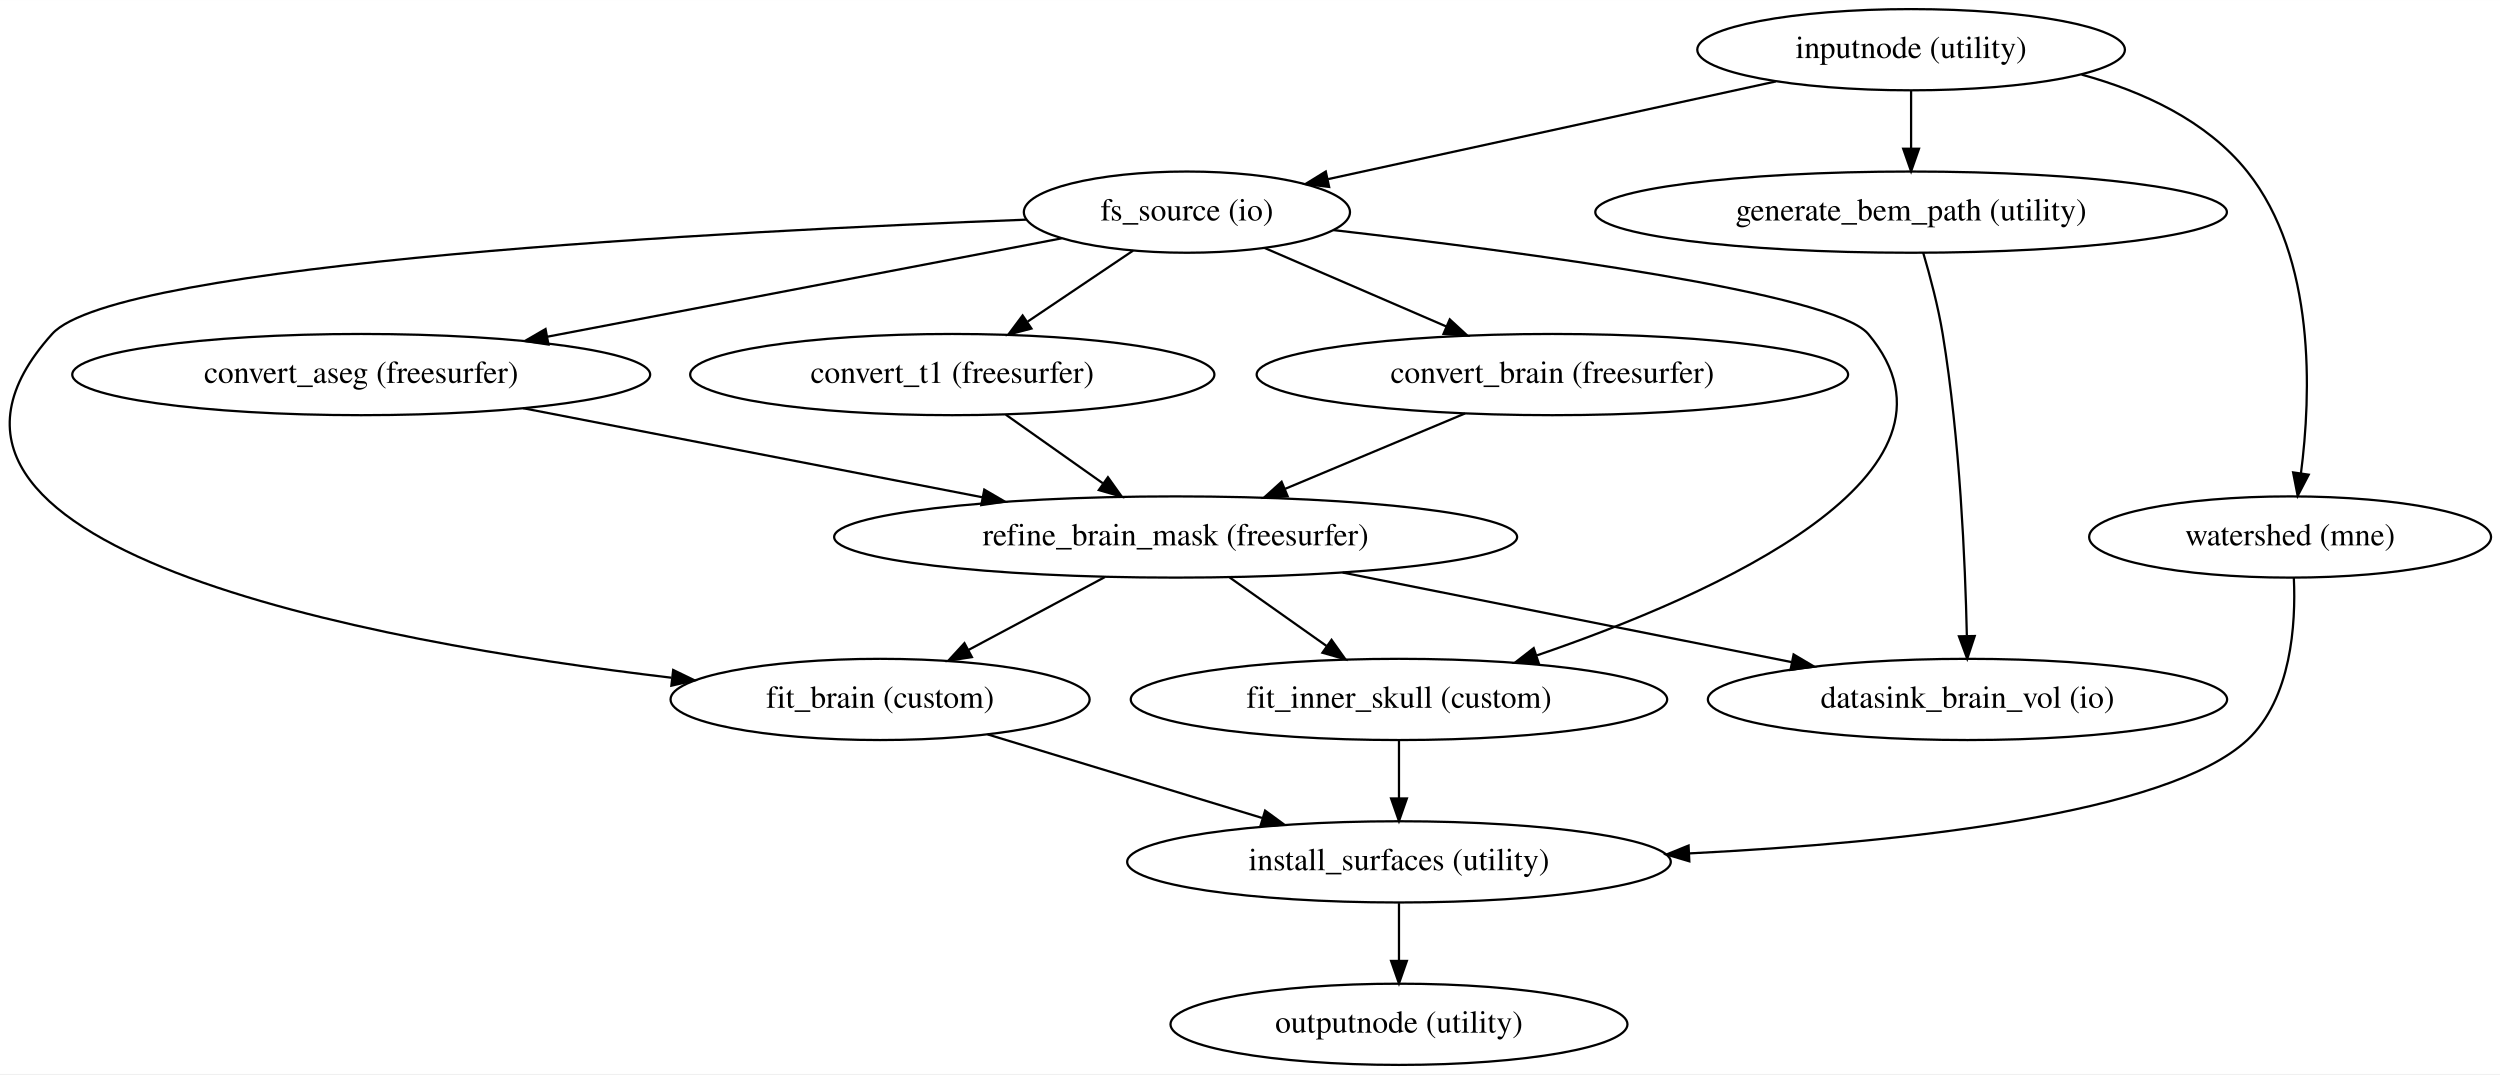
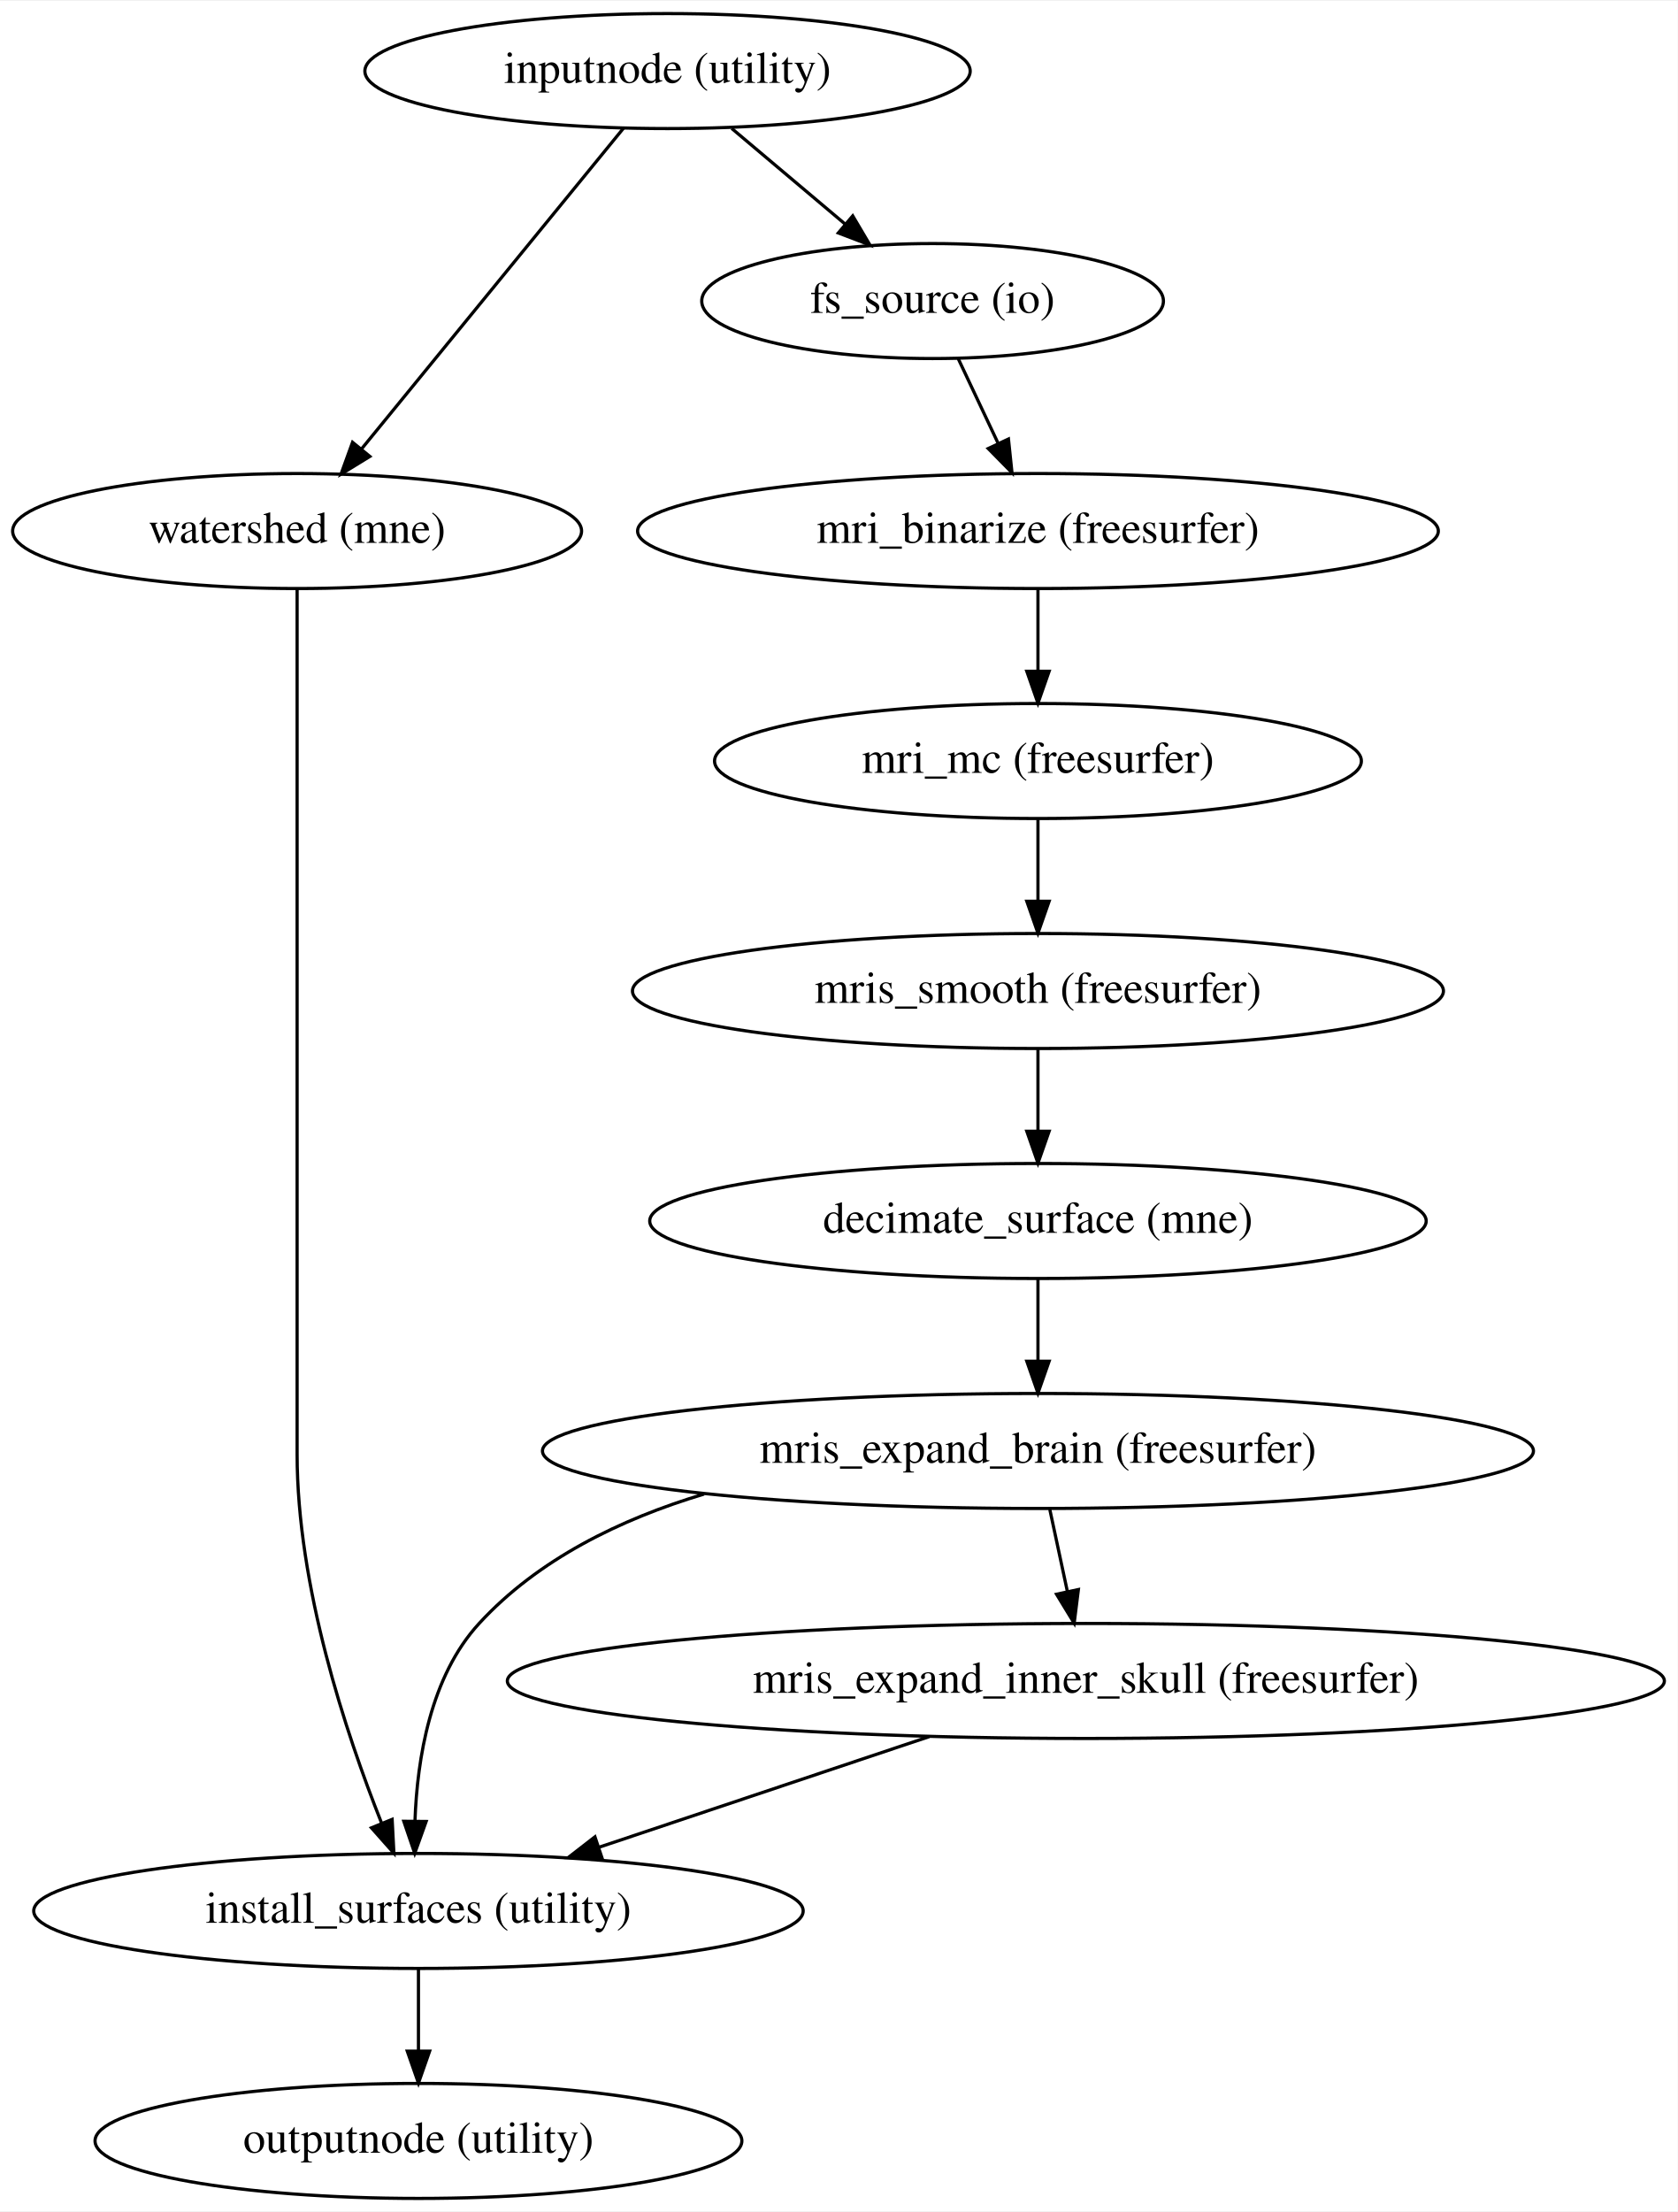
- <svg xmlns="http://www.w3.org/2000/svg" width="1108pt" height="476pt" viewBox="0.00 0.00 1108.15 476.00">
-   <g id="graph0" class="graph" transform="scale(1 1) rotate(0) translate(4 472)">
-     <polygon fill="white" stroke="transparent" points="-4,4 -4,-472 1104.15,-472 1104.15,4 -4,4" />
+ <svg xmlns="http://www.w3.org/2000/svg" width="525pt" height="692pt" viewBox="0.00 0.00 525.38 692.00">
+   <g id="graph0" class="graph" transform="scale(1 1) rotate(0) translate(4 688)">
+     <polygon fill="white" stroke="transparent" points="-4,4 -4,-688 521.38,-688 521.38,4 -4,4" />
    <g id="node1" class="node">
-       <ellipse fill="none" stroke="black" cx="616.11" cy="-90" rx="120.48" ry="18" />
-       <text text-anchor="middle" x="616.11" y="-86.3" font-family="Times,serif" font-size="14.00">install_surfaces (utility)</text>
+       <ellipse fill="none" stroke="black" cx="127.04" cy="-90" rx="120.48" ry="18" />
+       <text text-anchor="middle" x="127.04" y="-86.3" font-family="Times,serif" font-size="14.00">install_surfaces (utility)</text>
    </g>
    <g id="node2" class="node">
-       <ellipse fill="none" stroke="black" cx="616.11" cy="-18" rx="101.28" ry="18" />
-       <text text-anchor="middle" x="616.11" y="-14.3" font-family="Times,serif" font-size="14.00">outputnode (utility)</text>
+       <ellipse fill="none" stroke="black" cx="127.04" cy="-18" rx="101.28" ry="18" />
+       <text text-anchor="middle" x="127.04" y="-14.3" font-family="Times,serif" font-size="14.00">outputnode (utility)</text>
    </g>
    <g id="edge1" class="edge">
-       <path fill="none" stroke="black" d="M616.11,-71.7C616.11,-63.98 616.11,-54.71 616.11,-46.11" />
-       <polygon fill="black" stroke="black" points="619.61,-46.1 616.11,-36.1 612.61,-46.1 619.61,-46.1" />
+       <path fill="none" stroke="black" d="M127.04,-71.7C127.04,-63.98 127.04,-54.71 127.04,-46.11" />
+       <polygon fill="black" stroke="black" points="130.54,-46.1 127.04,-36.1 123.54,-46.1 130.54,-46.1" />
    </g>
    <g id="node3" class="node">
-       <ellipse fill="none" stroke="black" cx="843.11" cy="-450" rx="94.78" ry="18" />
-       <text text-anchor="middle" x="843.11" y="-446.3" font-family="Times,serif" font-size="14.00">inputnode (utility)</text>
+       <ellipse fill="none" stroke="black" cx="205.04" cy="-666" rx="94.78" ry="18" />
+       <text text-anchor="middle" x="205.04" y="-662.3" font-family="Times,serif" font-size="14.00">inputnode (utility)</text>
    </g>
    <g id="node4" class="node">
-       <ellipse fill="none" stroke="black" cx="522.11" cy="-378" rx="72.29" ry="18" />
-       <text text-anchor="middle" x="522.11" y="-374.3" font-family="Times,serif" font-size="14.00">fs_source (io)</text>
+       <ellipse fill="none" stroke="black" cx="89.04" cy="-522" rx="89.08" ry="18" />
+       <text text-anchor="middle" x="89.04" y="-518.3" font-family="Times,serif" font-size="14.00">watershed (mne)</text>
    </g>
    <g id="edge2" class="edge">
-       <path fill="none" stroke="black" d="M783.11,-435.92C726.53,-423.58 642.08,-405.16 584.67,-392.64" />
-       <polygon fill="black" stroke="black" points="585.16,-389.17 574.64,-390.46 583.66,-396.01 585.16,-389.17" />
+       <path fill="none" stroke="black" d="M191.28,-648.15C170.96,-623.28 132.81,-576.57 109.29,-547.79" />
+       <polygon fill="black" stroke="black" points="111.82,-545.36 102.79,-539.82 106.4,-549.78 111.82,-545.36" />
    </g>
    <g id="node5" class="node">
-       <ellipse fill="none" stroke="black" cx="843.11" cy="-378" rx="139.98" ry="18" />
-       <text text-anchor="middle" x="843.11" y="-374.3" font-family="Times,serif" font-size="14.00">generate_bem_path (utility)</text>
+       <ellipse fill="none" stroke="black" cx="288.04" cy="-594" rx="72.29" ry="18" />
+       <text text-anchor="middle" x="288.04" y="-590.3" font-family="Times,serif" font-size="14.00">fs_source (io)</text>
    </g>
    <g id="edge3" class="edge">
-       <path fill="none" stroke="black" d="M843.11,-431.7C843.11,-423.98 843.11,-414.71 843.11,-406.11" />
-       <polygon fill="black" stroke="black" points="846.61,-406.1 843.11,-396.1 839.61,-406.1 846.61,-406.1" />
+       <path fill="none" stroke="black" d="M225.13,-648.05C235.81,-639.05 249.1,-627.84 260.71,-618.05" />
+       <polygon fill="black" stroke="black" points="263.03,-620.67 268.42,-611.55 258.52,-615.32 263.03,-620.67" />
+     </g>
+     <g id="edge4" class="edge">
+       <path fill="none" stroke="black" d="M89.04,-503.95C89.04,-477.29 89.04,-424.11 89.04,-379 89.04,-379 89.04,-379 89.04,-233 89.04,-191.63 104.28,-145.72 115.45,-117.61" />
+       <polygon fill="black" stroke="black" points="118.8,-118.67 119.35,-108.09 112.32,-116.02 118.8,-118.67" />
    </g>
    <g id="node6" class="node">
-       <ellipse fill="none" stroke="black" cx="1011.11" cy="-234" rx="89.08" ry="18" />
-       <text text-anchor="middle" x="1011.11" y="-230.3" font-family="Times,serif" font-size="14.00">watershed (mne)</text>
+       <ellipse fill="none" stroke="black" cx="321.04" cy="-522" rx="125.38" ry="18" />
+       <text text-anchor="middle" x="321.04" y="-518.3" font-family="Times,serif" font-size="14.00">mri_binarize (freesurfer)</text>
    </g>
-     <g id="edge4" class="edge">
-       <path fill="none" stroke="black" d="M918.71,-438.96C945.84,-431.5 974.13,-418.54 992.11,-396 1022.64,-357.71 1020.45,-297.09 1015.91,-262.19" />
-       <polygon fill="black" stroke="black" points="1019.36,-261.63 1014.46,-252.23 1012.44,-262.64 1019.36,-261.63" />
+     <g id="edge5" class="edge">
+       <path fill="none" stroke="black" d="M296.03,-576.05C299.78,-568.09 304.35,-558.41 308.54,-549.51" />
+       <polygon fill="black" stroke="black" points="311.8,-550.81 312.9,-540.28 305.47,-547.83 311.8,-550.81" />
    </g>
    <g id="node7" class="node">
-       <ellipse fill="none" stroke="black" cx="156.11" cy="-306" rx="128.08" ry="18" />
-       <text text-anchor="middle" x="156.11" y="-302.3" font-family="Times,serif" font-size="14.00">convert_aseg (freesurfer)</text>
+       <ellipse fill="none" stroke="black" cx="321.04" cy="-450" rx="101.28" ry="18" />
+       <text text-anchor="middle" x="321.04" y="-446.3" font-family="Times,serif" font-size="14.00">mri_mc (freesurfer)</text>
    </g>
-     <g id="edge5" class="edge">
-       <path fill="none" stroke="black" d="M466.52,-366.37C405.91,-354.78 308.28,-336.1 238.7,-322.8" />
-       <polygon fill="black" stroke="black" points="239.12,-319.31 228.64,-320.87 237.81,-326.19 239.12,-319.31" />
+     <g id="edge6" class="edge">
+       <path fill="none" stroke="black" d="M321.04,-503.7C321.04,-495.98 321.04,-486.71 321.04,-478.11" />
+       <polygon fill="black" stroke="black" points="324.54,-478.1 321.04,-468.1 317.54,-478.1 324.54,-478.1" />
    </g>
    <g id="node8" class="node">
-       <ellipse fill="none" stroke="black" cx="418.11" cy="-306" rx="116.18" ry="18" />
-       <text text-anchor="middle" x="418.11" y="-302.3" font-family="Times,serif" font-size="14.00">convert_t1 (freesurfer)</text>
+       <ellipse fill="none" stroke="black" cx="321.04" cy="-378" rx="126.98" ry="18" />
+       <text text-anchor="middle" x="321.04" y="-374.3" font-family="Times,serif" font-size="14.00">mris_smooth (freesurfer)</text>
    </g>
-     <g id="edge6" class="edge">
-       <path fill="none" stroke="black" d="M498.25,-360.94C484.41,-351.63 466.77,-339.75 451.57,-329.52" />
-       <polygon fill="black" stroke="black" points="453.19,-326.4 442.94,-323.72 449.28,-332.2 453.19,-326.4" />
+     <g id="edge7" class="edge">
+       <path fill="none" stroke="black" d="M321.04,-431.7C321.04,-423.98 321.04,-414.71 321.04,-406.11" />
+       <polygon fill="black" stroke="black" points="324.54,-406.1 321.04,-396.1 317.54,-406.1 324.54,-406.1" />
    </g>
    <g id="node9" class="node">
-       <ellipse fill="none" stroke="black" cx="684.11" cy="-306" rx="131.08" ry="18" />
-       <text text-anchor="middle" x="684.11" y="-302.3" font-family="Times,serif" font-size="14.00">convert_brain (freesurfer)</text>
+       <ellipse fill="none" stroke="black" cx="321.04" cy="-306" rx="121.58" ry="18" />
+       <text text-anchor="middle" x="321.04" y="-302.3" font-family="Times,serif" font-size="14.00">decimate_surface (mne)</text>
    </g>
-     <g id="edge7" class="edge">
-       <path fill="none" stroke="black" d="M556.46,-362.15C579.96,-352 611.39,-338.42 637.18,-327.28" />
-       <polygon fill="black" stroke="black" points="638.62,-330.47 646.41,-323.29 635.84,-324.04 638.62,-330.47" />
+     <g id="edge8" class="edge">
+       <path fill="none" stroke="black" d="M321.04,-359.7C321.04,-351.98 321.04,-342.71 321.04,-334.11" />
+       <polygon fill="black" stroke="black" points="324.54,-334.1 321.04,-324.1 317.54,-334.1 324.54,-334.1" />
    </g>
    <g id="node10" class="node">
-       <ellipse fill="none" stroke="black" cx="386.11" cy="-162" rx="92.88" ry="18" />
-       <text text-anchor="middle" x="386.11" y="-158.3" font-family="Times,serif" font-size="14.00">fit_brain (custom)</text>
+       <ellipse fill="none" stroke="black" cx="321.04" cy="-234" rx="155.17" ry="18" />
+       <text text-anchor="middle" x="321.04" y="-230.3" font-family="Times,serif" font-size="14.00">mris_expand_brain (freesurfer)</text>
    </g>
-     <g id="edge8" class="edge">
-       <path fill="none" stroke="black" d="M451.12,-374.68C319.3,-369.64 47.47,-355.51 19.11,-324 -66.24,-229.19 158.92,-187.6 293.59,-171.63" />
-       <polygon fill="black" stroke="black" points="294.39,-175.06 303.92,-170.44 293.59,-168.11 294.39,-175.06" />
+     <g id="edge9" class="edge">
+       <path fill="none" stroke="black" d="M321.04,-287.7C321.04,-279.98 321.04,-270.71 321.04,-262.11" />
+       <polygon fill="black" stroke="black" points="324.54,-262.1 321.04,-252.1 317.54,-262.1 324.54,-262.1" />
+     </g>
+     <g id="edge11" class="edge">
+       <path fill="none" stroke="black" d="M216.47,-220.51C190.33,-212.67 164.52,-200.1 146.04,-180 130.79,-163.42 126.64,-137.69 125.95,-118.16" />
+       <polygon fill="black" stroke="black" points="129.45,-118.01 125.87,-108.04 122.45,-118.07 129.45,-118.01" />
    </g>
    <g id="node11" class="node">
-       <ellipse fill="none" stroke="black" cx="616.11" cy="-162" rx="118.88" ry="18" />
-       <text text-anchor="middle" x="616.11" y="-158.3" font-family="Times,serif" font-size="14.00">fit_inner_skull (custom)</text>
-     </g>
-     <g id="edge9" class="edge">
-       <path fill="none" stroke="black" d="M587.02,-370.04C671.17,-360.37 809,-341.99 824.11,-324 876.28,-261.88 755.87,-208.44 677.29,-181.55" />
-       <polygon fill="black" stroke="black" points="678.05,-178.12 667.45,-178.25 675.82,-184.75 678.05,-178.12" />
-     </g>
-     <g id="node13" class="node">
-       <ellipse fill="none" stroke="black" cx="868.11" cy="-162" rx="115.08" ry="18" />
-       <text text-anchor="middle" x="868.11" y="-158.3" font-family="Times,serif" font-size="14.00">datasink_brain_vol (io)</text>
+       <ellipse fill="none" stroke="black" cx="336.04" cy="-162" rx="181.17" ry="18" />
+       <text text-anchor="middle" x="336.04" y="-158.3" font-family="Times,serif" font-size="14.00">mris_expand_inner_skull (freesurfer)</text>
    </g>
    <g id="edge10" class="edge">
-       <path fill="none" stroke="black" d="M848.48,-359.99C851.52,-349.68 855.1,-336.21 857.11,-324 864.76,-277.51 867.11,-222.62 867.82,-190.43" />
-       <polygon fill="black" stroke="black" points="871.32,-190.11 868,-180.04 864.32,-189.98 871.32,-190.11" />
-     </g>
-     <g id="edge11" class="edge">
-       <path fill="none" stroke="black" d="M1012.77,-215.82C1013.69,-195.55 1011.76,-162.31 992.11,-144 956.86,-111.15 839.28,-98.53 744.88,-93.76" />
-       <polygon fill="black" stroke="black" points="744.81,-90.25 734.66,-93.26 744.48,-97.24 744.81,-90.25" />
-     </g>
-     <g id="node12" class="node">
-       <ellipse fill="none" stroke="black" cx="517.11" cy="-234" rx="151.37" ry="18" />
-       <text text-anchor="middle" x="517.11" y="-230.3" font-family="Times,serif" font-size="14.00">refine_brain_mask (freesurfer)</text>
+       <path fill="none" stroke="black" d="M324.75,-215.7C326.4,-207.98 328.39,-198.71 330.23,-190.11" />
+       <polygon fill="black" stroke="black" points="333.7,-190.62 332.38,-180.1 326.86,-189.15 333.7,-190.62" />
    </g>
    <g id="edge12" class="edge">
-       <path fill="none" stroke="black" d="M227.86,-291.09C286.39,-279.74 369.25,-263.67 431.29,-251.64" />
-       <polygon fill="black" stroke="black" points="432.29,-255.01 441.45,-249.67 430.96,-248.14 432.29,-255.01" />
-     </g>
-     <g id="edge13" class="edge">
-       <path fill="none" stroke="black" d="M441.82,-288.23C454.71,-279.12 470.83,-267.72 484.84,-257.82" />
-       <polygon fill="black" stroke="black" points="487.1,-260.5 493.25,-251.87 483.06,-254.79 487.1,-260.5" />
-     </g>
-     <g id="edge14" class="edge">
-       <path fill="none" stroke="black" d="M645.37,-288.76C621.62,-278.81 591.01,-265.98 565.65,-255.35" />
-       <polygon fill="black" stroke="black" points="566.78,-252.03 556.21,-251.39 564.08,-258.48 566.78,-252.03" />
-     </g>
-     <g id="edge15" class="edge">
-       <path fill="none" stroke="black" d="M433.76,-146.5C469.03,-135.76 517.35,-121.06 555.39,-109.48" />
-       <polygon fill="black" stroke="black" points="556.77,-112.72 565.32,-106.46 554.74,-106.02 556.77,-112.72" />
-     </g>
-     <g id="edge16" class="edge">
-       <path fill="none" stroke="black" d="M616.11,-143.7C616.11,-135.98 616.11,-126.71 616.11,-118.11" />
-       <polygon fill="black" stroke="black" points="619.61,-118.1 616.11,-108.1 612.61,-118.1 619.61,-118.1" />
-     </g>
-     <g id="edge18" class="edge">
-       <path fill="none" stroke="black" d="M485.73,-216.23C467.56,-206.53 444.54,-194.22 425.2,-183.89" />
-       <polygon fill="black" stroke="black" points="426.8,-180.77 416.33,-179.15 423.5,-186.95 426.8,-180.77" />
-     </g>
-     <g id="edge19" class="edge">
-       <path fill="none" stroke="black" d="M541.07,-216.05C553.96,-206.94 570.03,-195.58 583.99,-185.71" />
-       <polygon fill="black" stroke="black" points="586.22,-188.42 592.36,-179.79 582.18,-182.7 586.22,-188.42" />
-     </g>
-     <g id="edge17" class="edge">
-       <path fill="none" stroke="black" d="M591.12,-218.24C649.49,-206.6 730.68,-190.41 790.07,-178.56" />
-       <polygon fill="black" stroke="black" points="791.03,-181.94 800.15,-176.55 789.66,-175.08 791.03,-181.94" />
+       <path fill="none" stroke="black" d="M287.04,-144.59C256.1,-134.22 216.01,-120.8 183.7,-109.98" />
+       <polygon fill="black" stroke="black" points="184.53,-106.56 173.94,-106.71 182.31,-113.2 184.53,-106.56" />
    </g>
  </g>
</svg>
